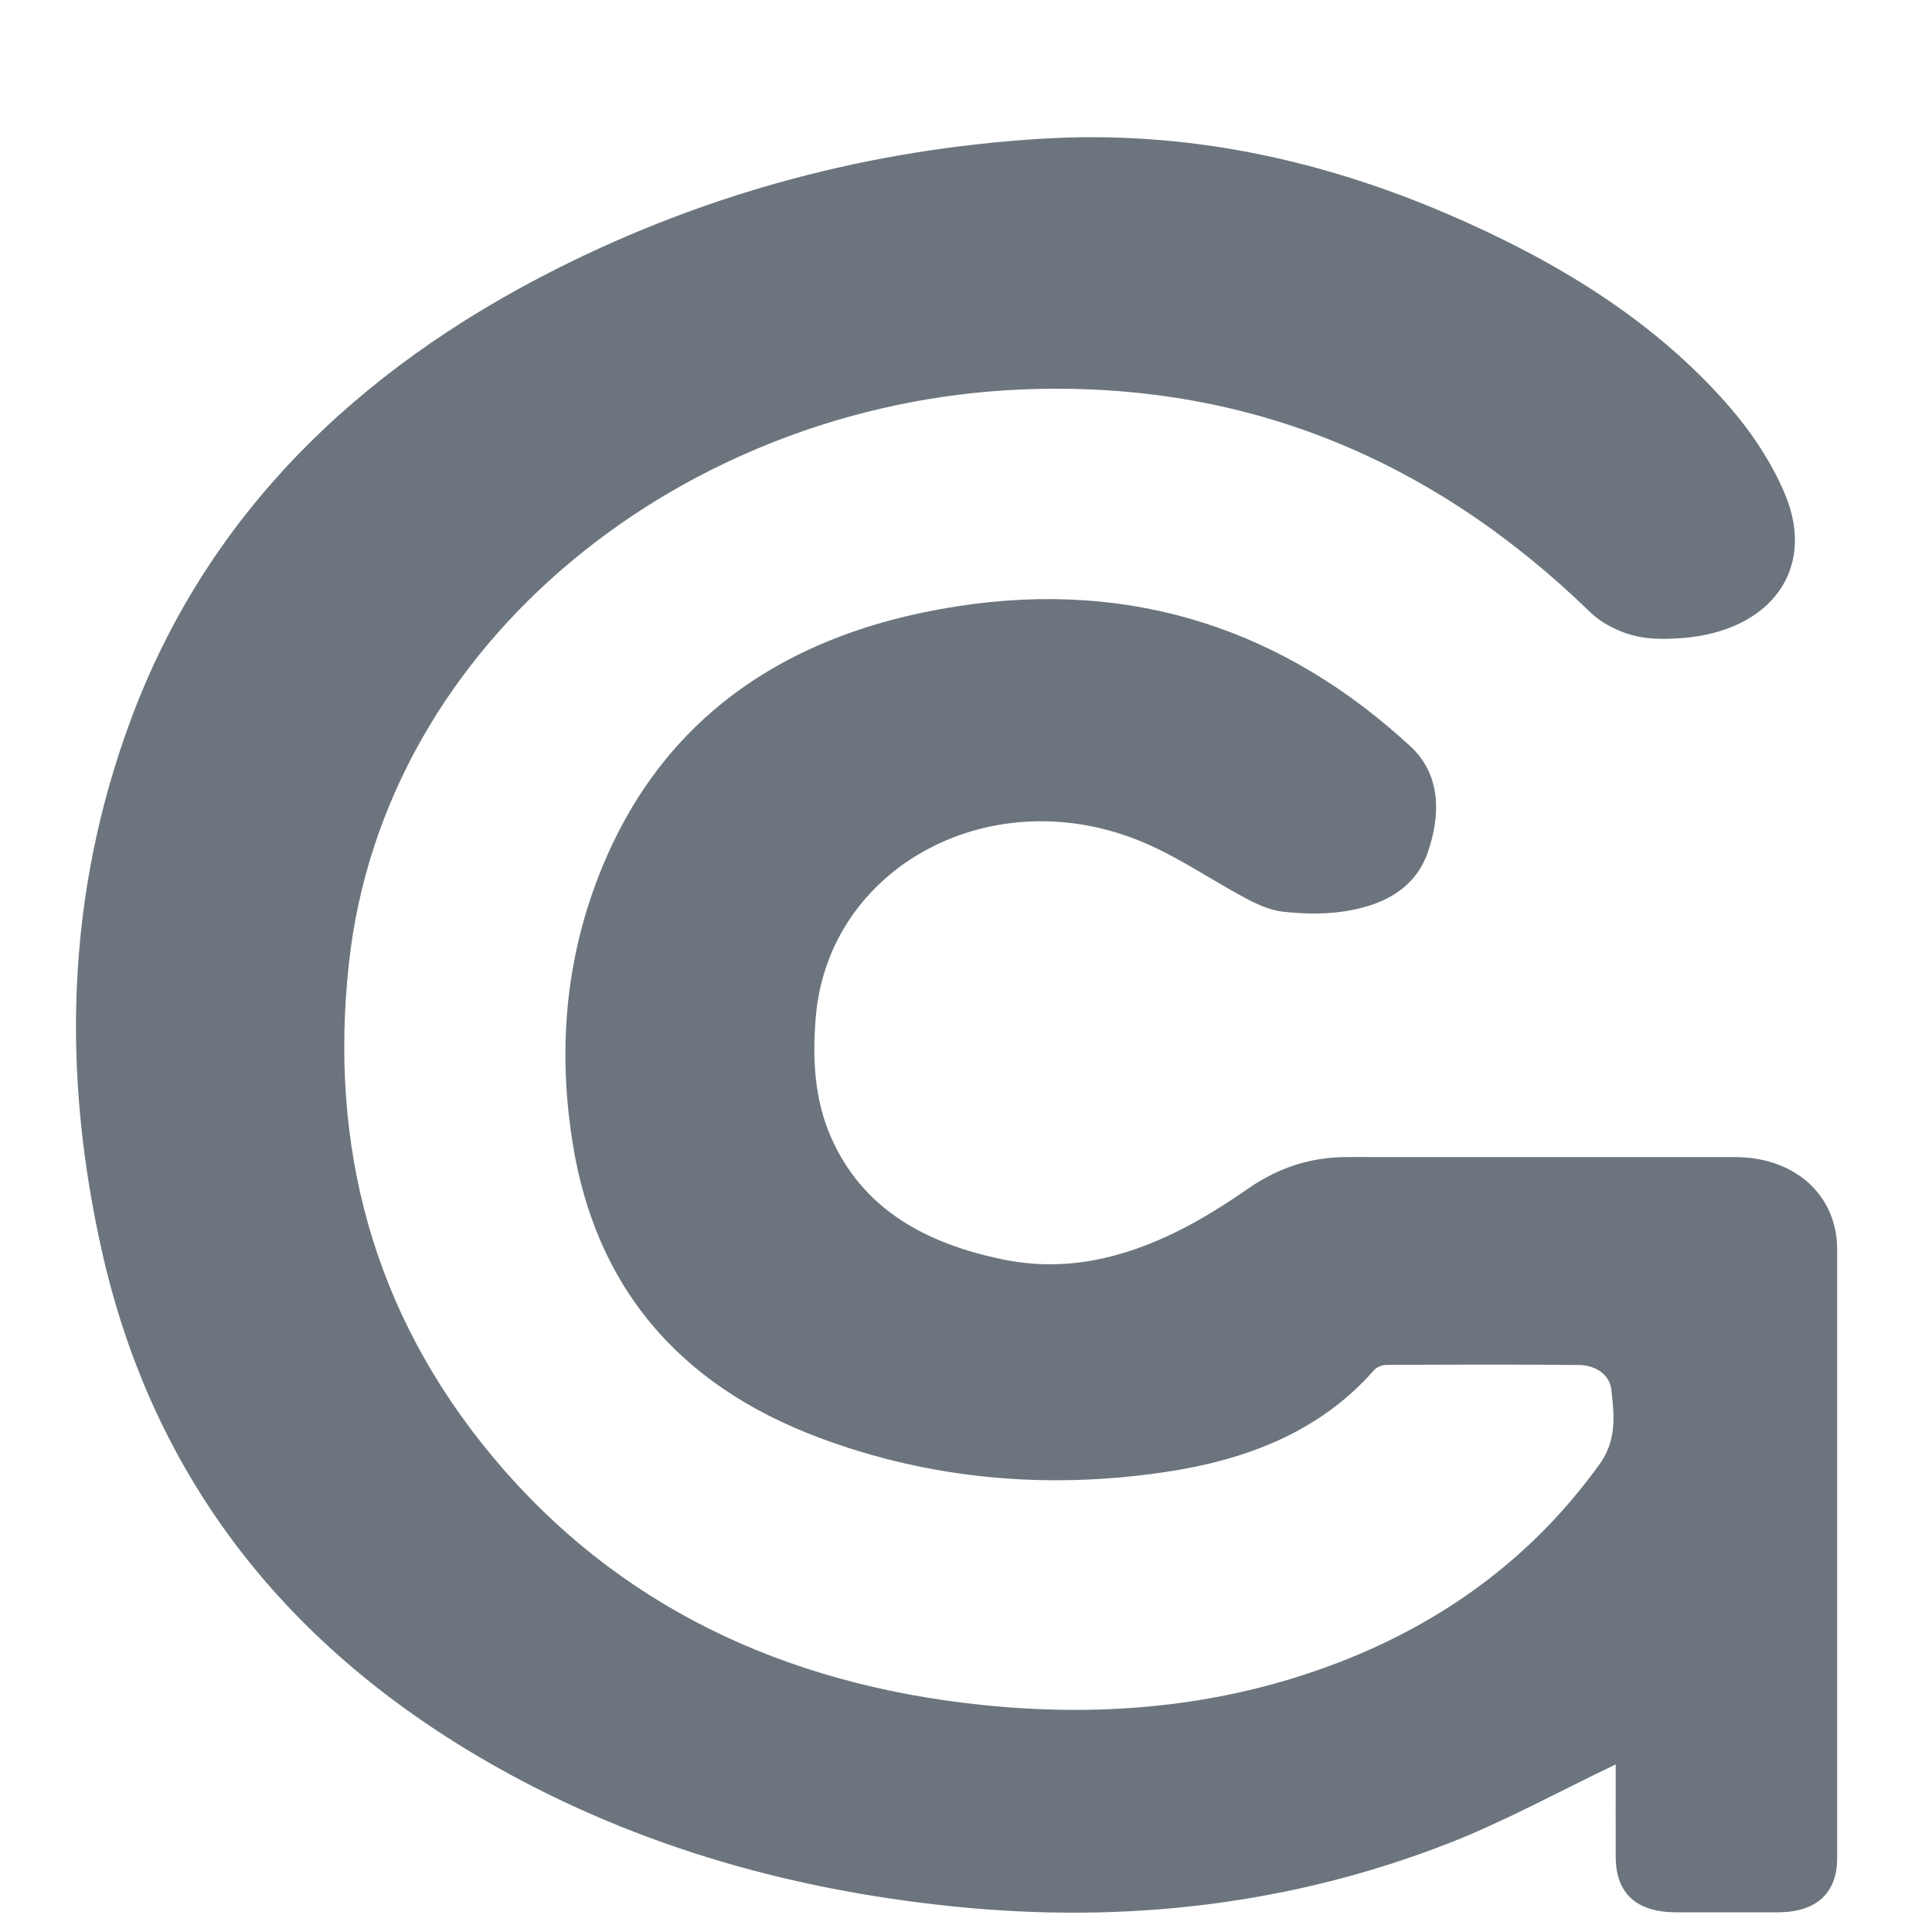
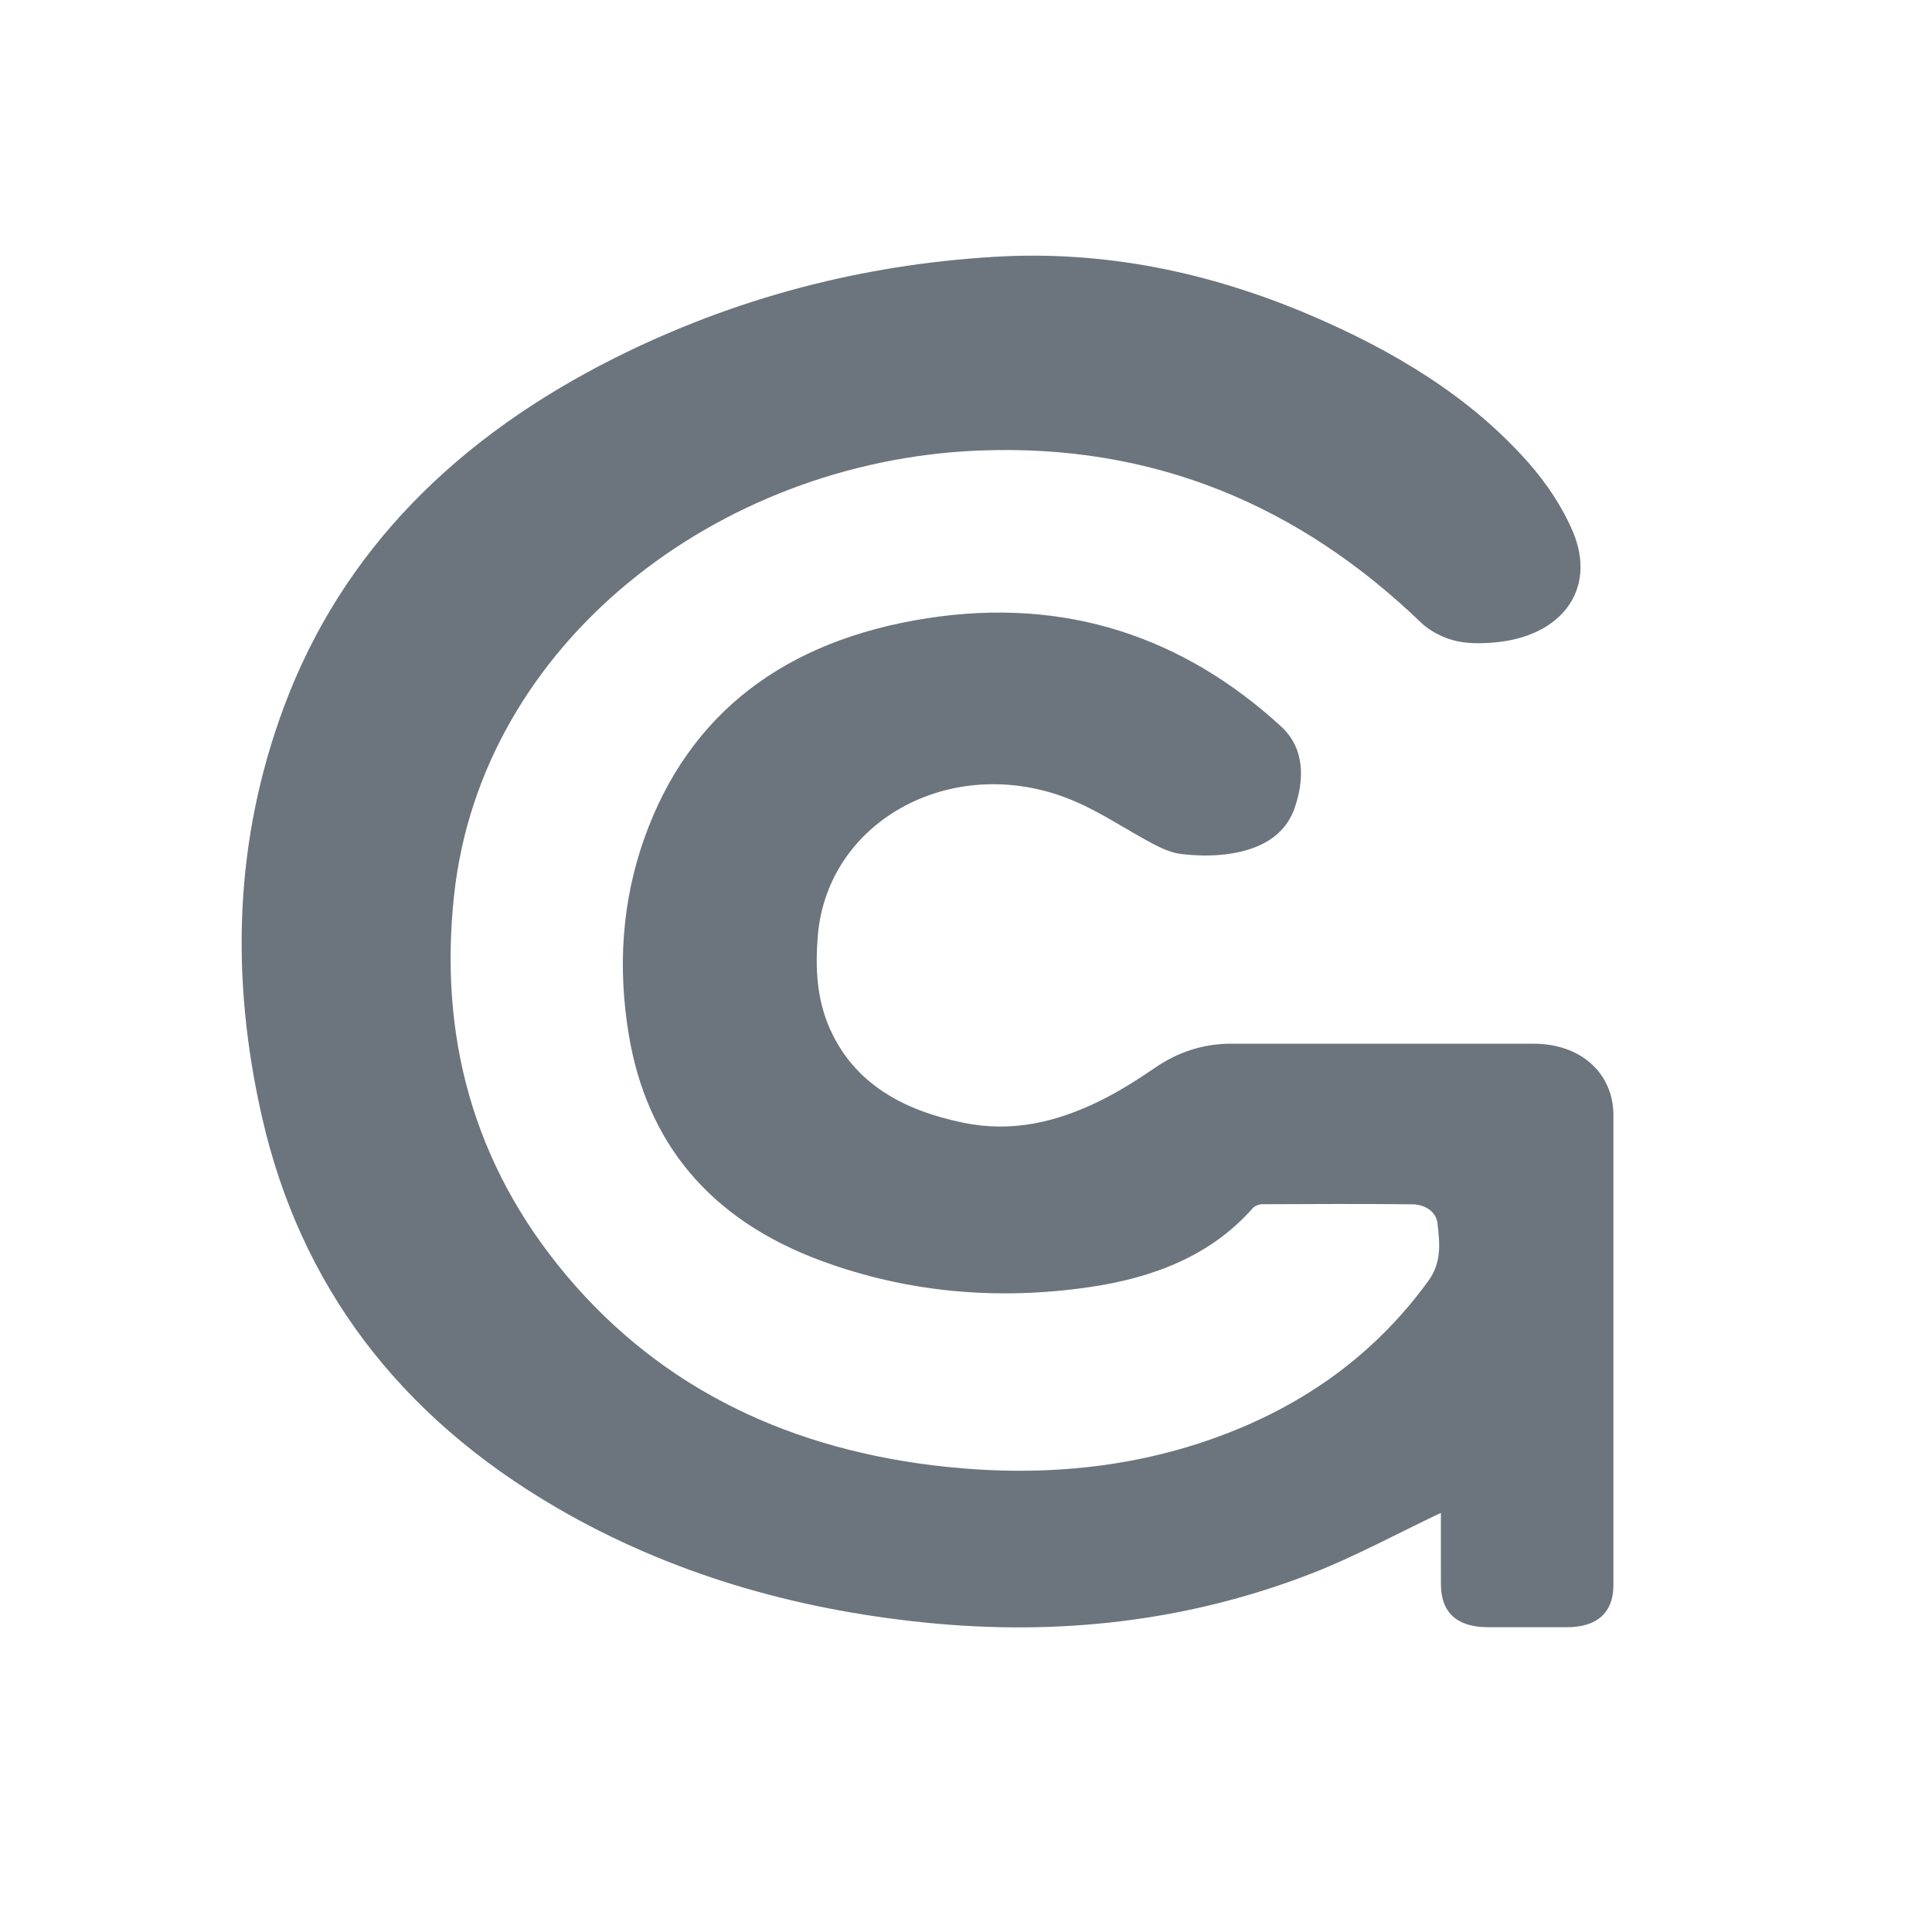
- <svg xmlns="http://www.w3.org/2000/svg" version="1.1" id="Layer_1" x="0px" y="0px" width="100px" height="100px" viewBox="0 0 100 100" enable-background="new 0 0 100 100" xml:space="preserve">
-   <path fill="#6C757D" d="M83.629,91.326c-2.926,1.395-5.696,2.927-8.642,4.08c-8.182,3.193-16.752,4.174-25.594,3.276  c-8.8-0.894-17.03-3.314-24.49-7.681C14.317,84.803,7.827,76.017,5.295,64.85c-2.103-9.283-1.885-18.522,1.461-27.556  c3.869-10.447,11.51-18.062,22.041-23.371c7.821-3.941,16.221-6.204,25.14-6.743c7.359-0.447,14.335,1.045,20.971,3.891  c5.584,2.398,10.659,5.47,14.542,9.907c1.206,1.384,2.262,2.973,2.948,4.618c1.616,3.868-0.75,7.069-5.308,7.428  c-0.861,0.068-1.792,0.078-2.604-0.146c-0.793-0.218-1.618-0.646-2.18-1.194C74.32,23.931,64.613,19.65,52.805,20.162  c-17.254,0.747-32.943,12.906-34.753,29.766c-1.004,9.331,1.183,17.975,7.49,25.522c6.345,7.592,14.933,11.724,25.311,12.8  c6.498,0.674,12.843,0.044,18.874-2.374c5.449-2.185,9.798-5.551,13.068-10.092c0.903-1.251,0.755-2.551,0.607-3.861  c-0.088-0.772-0.81-1.259-1.669-1.27c-3.326-0.037-6.652-0.02-9.978-0.006c-0.216,0.001-0.503,0.116-0.632,0.268  c-2.782,3.181-6.607,4.66-10.85,5.284c-6.097,0.899-12.085,0.371-17.821-1.764c-7.487-2.785-11.617-7.991-12.794-15.159  c-0.729-4.441-0.476-8.866,1.044-13.166c2.955-8.364,9.351-13.244,18.795-14.721c9.207-1.441,17.031,1.27,23.495,7.23  c1.608,1.483,1.573,3.564,0.915,5.485c-0.672,1.958-2.438,2.829-4.551,3.098c-0.979,0.125-2.012,0.097-2.998-0.02  c-0.648-0.078-1.293-0.376-1.87-0.683c-1.754-0.935-3.395-2.073-5.222-2.861c-7.864-3.385-16.416,1.188-17.045,9.052  c-0.171,2.114-0.077,4.214,0.811,6.217c1.622,3.645,4.819,5.445,8.874,6.28c3.252,0.673,6.222-0.064,9.04-1.455  c1.288-0.636,2.504-1.414,3.672-2.22c1.534-1.061,3.212-1.629,5.138-1.623c6.687,0.006,13.366,0,20.052,0.002  c3.103,0.002,5.279,1.971,5.283,4.772c0.002,10.505,0.002,21.011,0,31.515c0,1.814-1.08,2.799-3.066,2.803  c-1.759,0.003-3.515,0.001-5.272,0c-2.044-0.002-3.115-0.976-3.124-2.851C83.623,94.494,83.629,92.854,83.629,91.326z" />
+ <svg xmlns="http://www.w3.org/2000/svg" version="1.1" id="Layer_1" x="0px" y="0px" width="75px" height="75px" viewBox="18.506 12.5 75 75" enable-background="new 18.506 12.5 75 75" xml:space="preserve">
+   <path fill="#6C757D" d="M74.441,71.229c-1.709,0.81-3.327,1.696-5.048,2.365c-4.779,1.85-9.786,2.418-14.952,1.896  c-5.139-0.518-9.947-1.92-14.304-4.449c-6.184-3.592-9.975-8.683-11.455-15.155c-1.229-5.379-1.101-10.732,0.854-15.966  c2.26-6.054,6.724-10.467,12.875-13.543c4.569-2.284,9.477-3.595,14.687-3.907c4.298-0.259,8.373,0.605,12.25,2.254  c3.261,1.39,6.226,3.17,8.495,5.741c0.704,0.801,1.32,1.723,1.723,2.676c0.942,2.24-0.438,4.096-3.103,4.304  c-0.502,0.04-1.047,0.045-1.521-0.084c-0.464-0.126-0.944-0.375-1.273-0.692c-4.665-4.492-10.335-6.973-17.232-6.676  c-10.08,0.433-19.245,7.479-20.302,17.249c-0.586,5.407,0.691,10.415,4.376,14.789c3.706,4.399,8.722,6.793,14.786,7.417  c3.795,0.39,7.501,0.025,11.024-1.376c3.183-1.266,5.724-3.217,7.633-5.848c0.528-0.725,0.442-1.478,0.355-2.237  c-0.052-0.447-0.474-0.729-0.976-0.736c-1.942-0.021-3.885-0.011-5.828-0.003c-0.126,0.001-0.294,0.067-0.369,0.155  c-1.626,1.843-3.859,2.701-6.338,3.063c-3.562,0.519-7.062,0.215-10.411-1.022c-4.373-1.613-6.786-4.631-7.473-8.785  c-0.426-2.573-0.278-5.137,0.609-7.629c1.726-4.846,5.462-7.674,10.979-8.53c5.379-0.835,9.948,0.736,13.725,4.19  c0.94,0.859,0.919,2.064,0.536,3.178c-0.395,1.135-1.425,1.639-2.66,1.795c-0.571,0.072-1.175,0.057-1.751-0.012  c-0.378-0.045-0.756-0.218-1.092-0.396c-1.025-0.542-1.983-1.202-3.051-1.657c-4.593-1.961-9.59,0.688-9.957,5.245  c-0.1,1.226-0.044,2.442,0.474,3.603c0.948,2.111,2.816,3.154,5.186,3.64c1.898,0.39,3.635-0.037,5.279-0.844  c0.753-0.369,1.463-0.82,2.145-1.286c0.896-0.616,1.877-0.944,3.001-0.941c3.908,0.004,7.81,0,11.714,0.002  c1.813,0,3.084,1.142,3.087,2.765c0.001,6.088,0.001,12.175,0,18.263c0,1.051-0.632,1.621-1.791,1.623  c-1.027,0.001-2.054,0.001-3.08,0c-1.194-0.001-1.818-0.564-1.825-1.651C74.438,73.065,74.441,72.115,74.441,71.229z" />
</svg>
